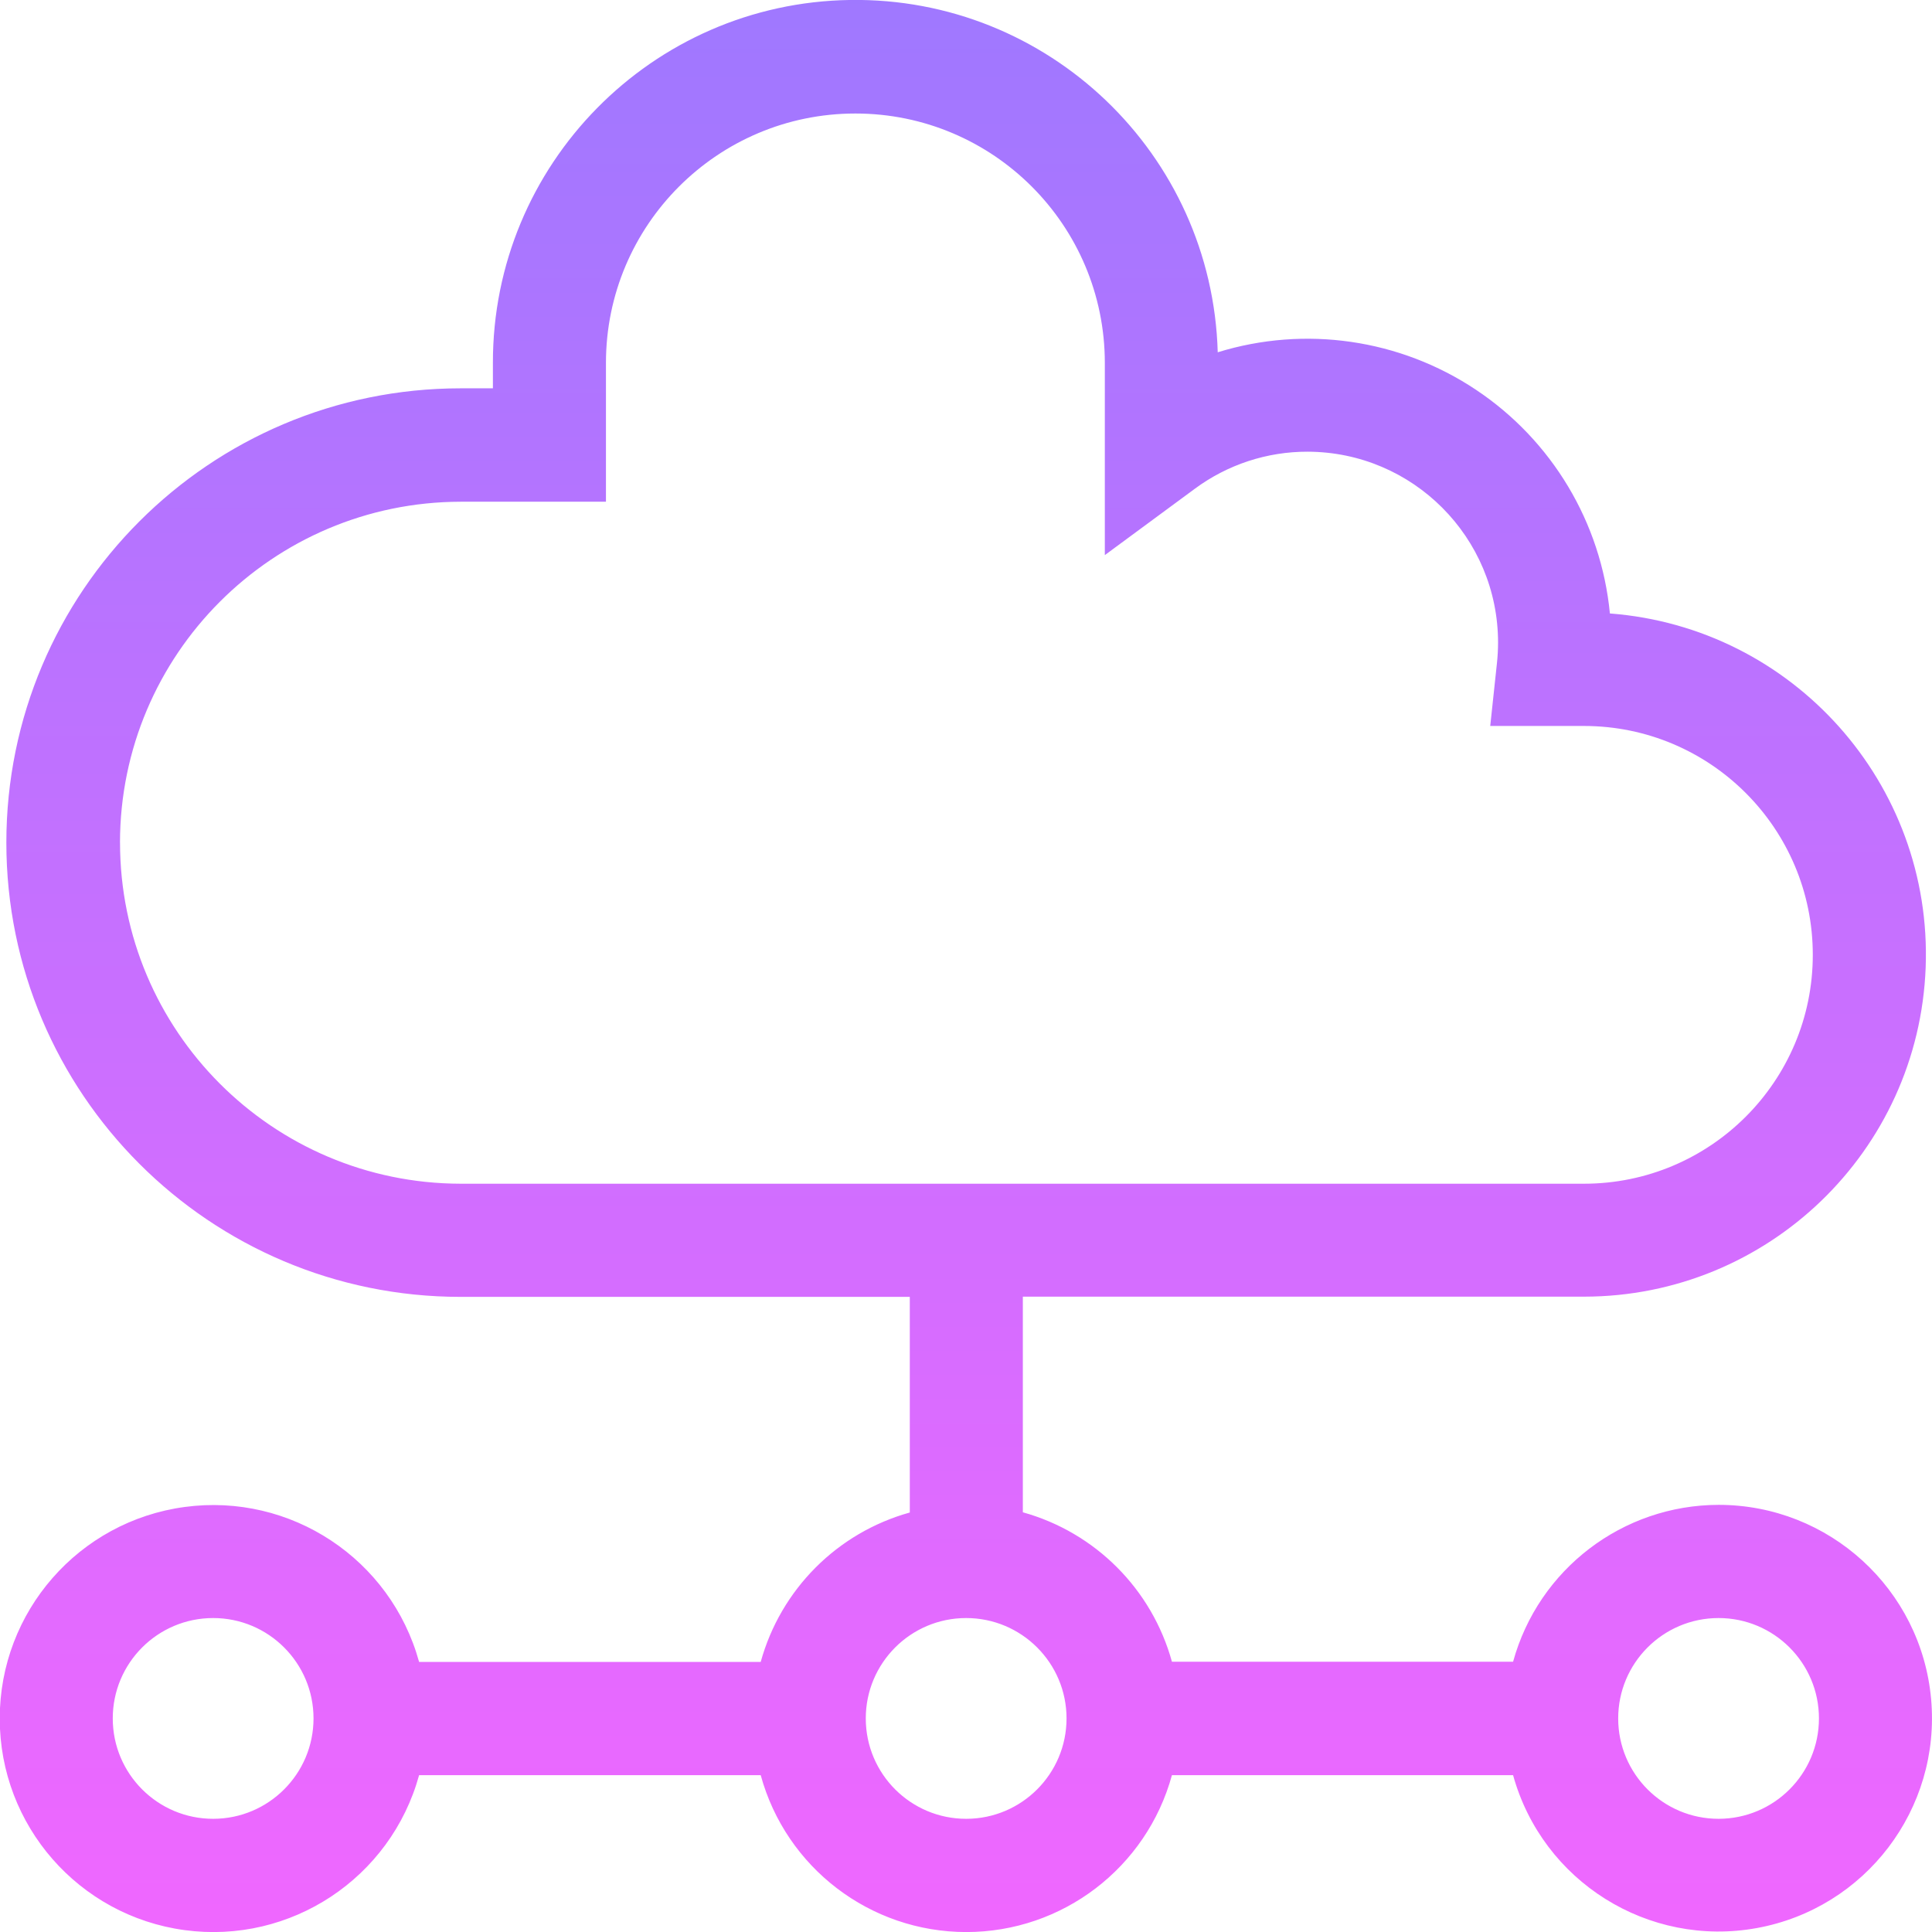
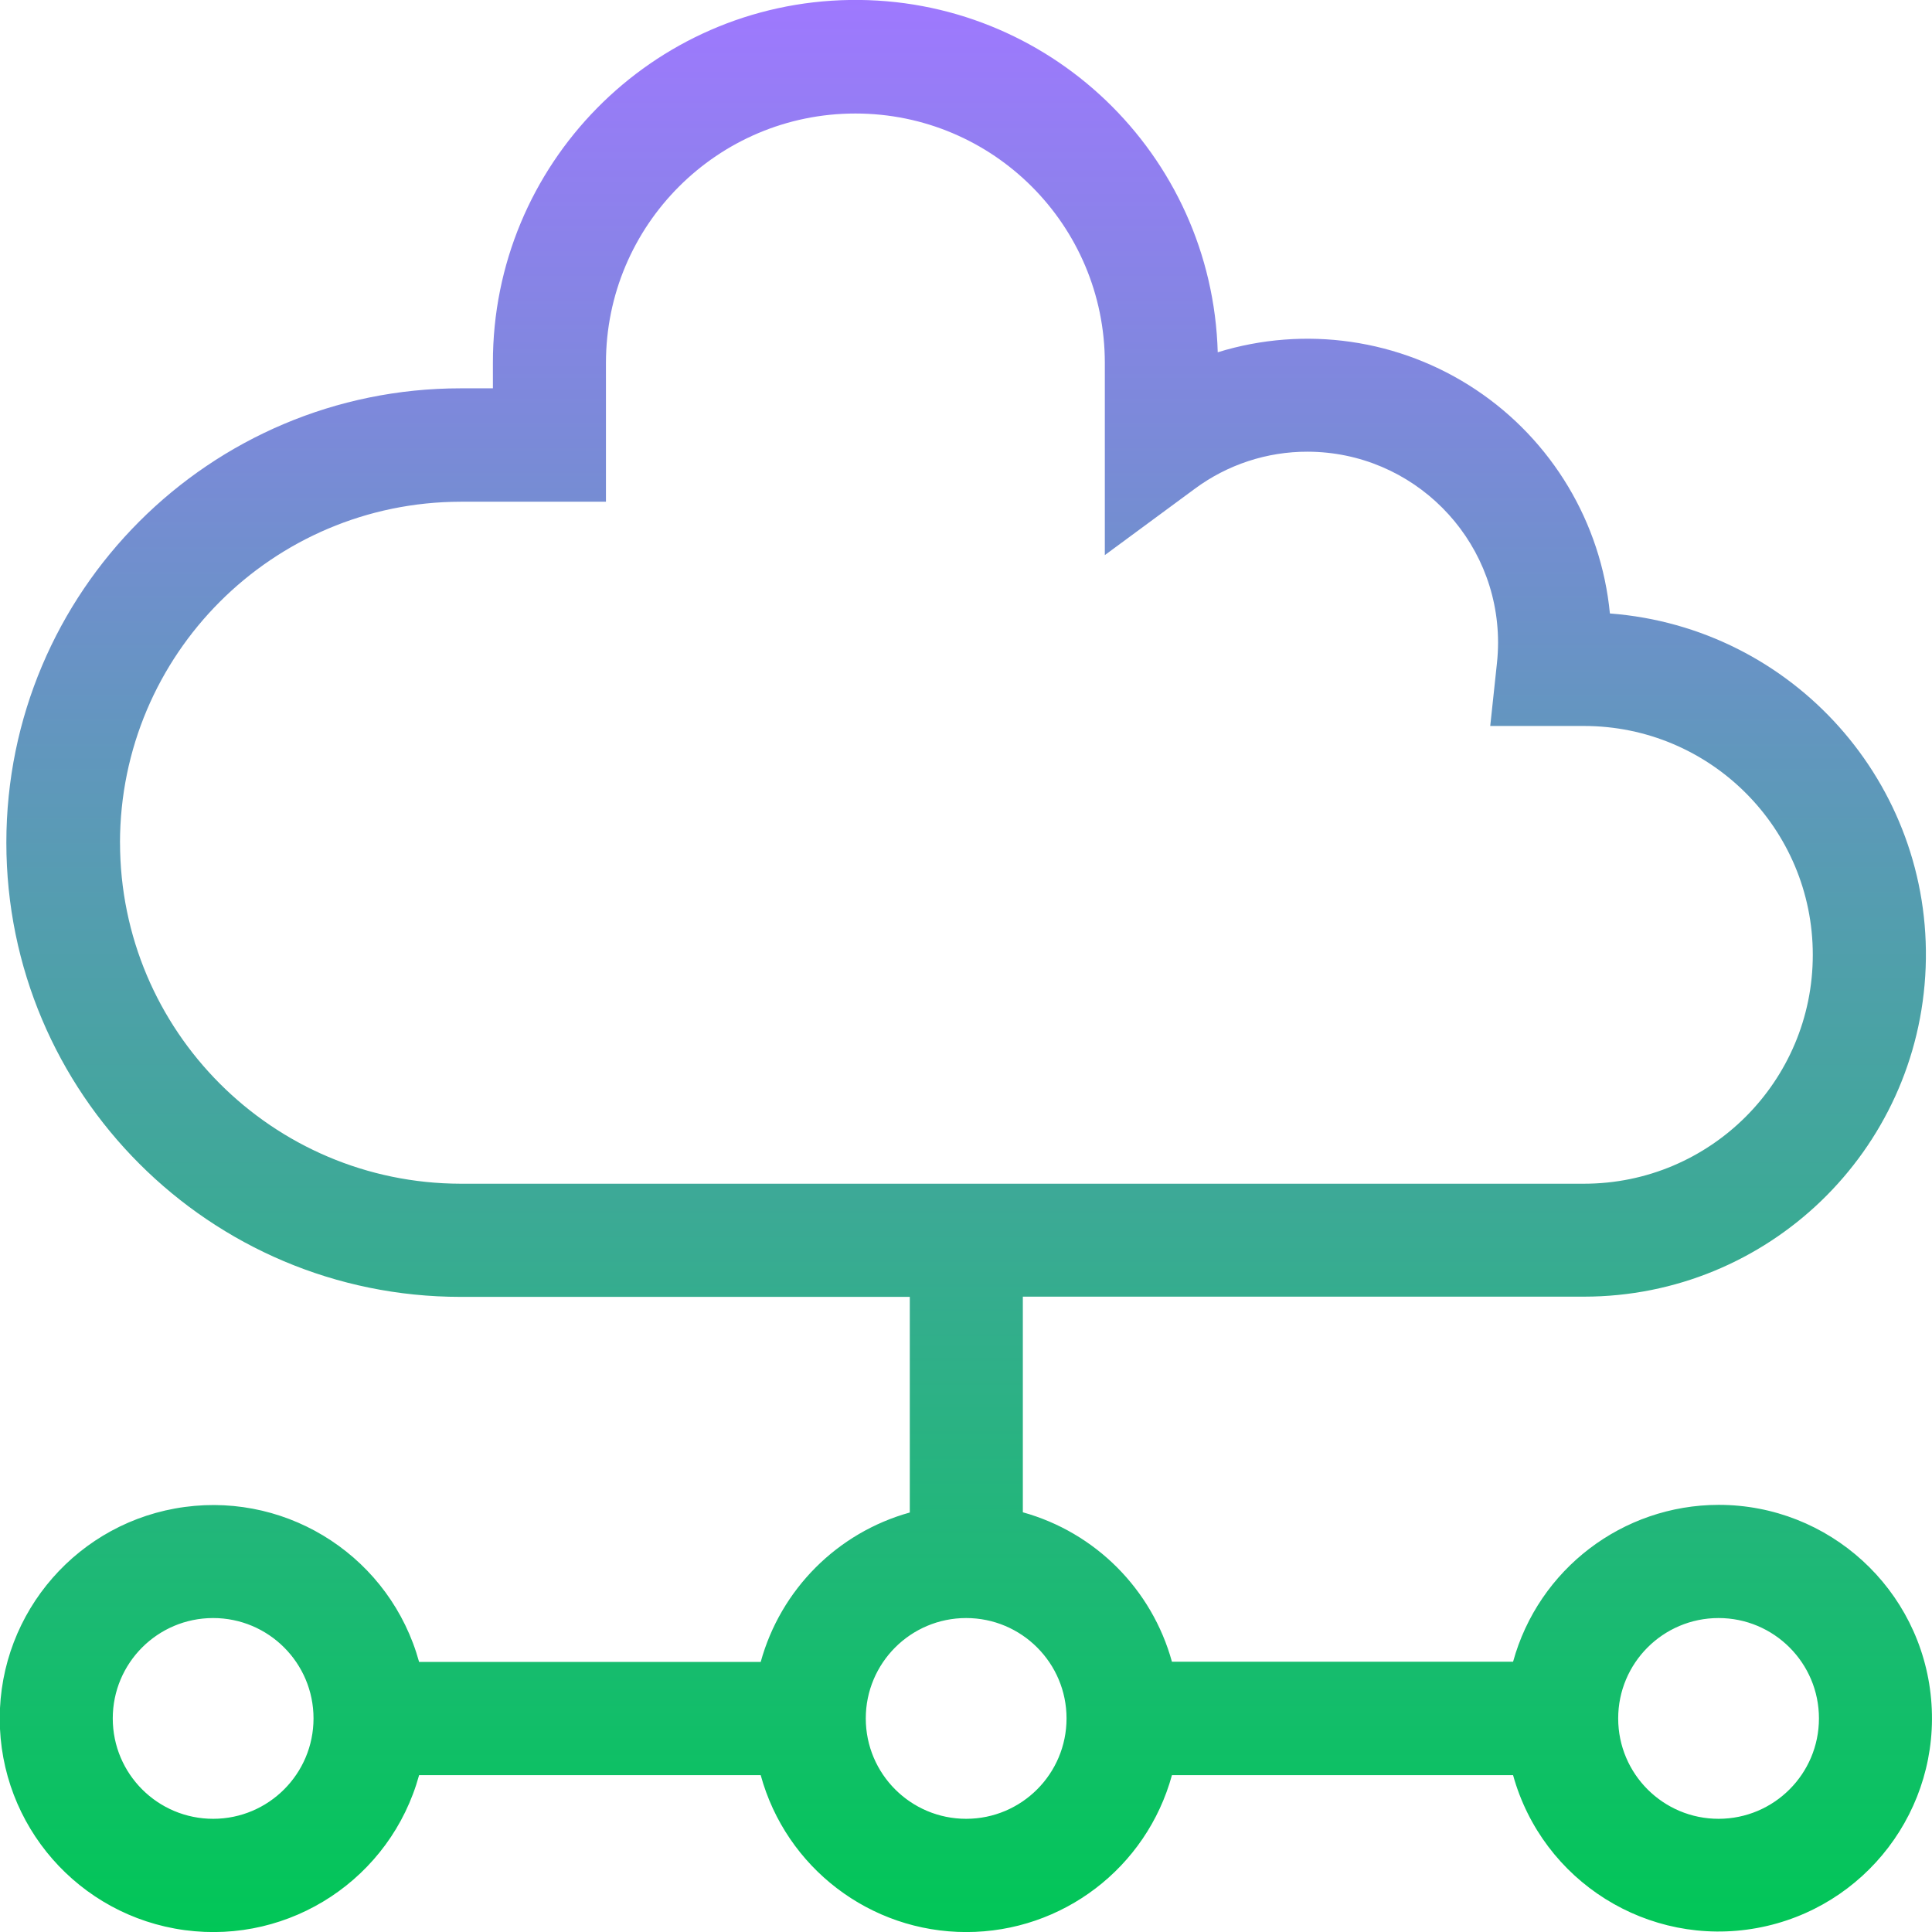
<svg xmlns="http://www.w3.org/2000/svg" id="services2" width="54.295" height="54.295" viewBox="0 0 54.295 54.295">
  <defs>
    <linearGradient id="linear-gradient" x1="0.5" x2="0.5" y2="1" gradientUnits="objectBoundingBox">
      <stop offset="0" stop-color="#9f78ff" />
-       <stop offset="1" stop-color="#f067ff" />
+       <stop offset="1" stop-color="#00C756" />
    </linearGradient>
  </defs>
  <path id="Path_81" data-name="Path 81" d="M48.3,42.291A6,6,0,0,0,42.522,46.7H32.935a6.02,6.02,0,0,0-4.19-4.2v-6.06H44.517a9.614,9.614,0,0,0,.726-19.2A8.54,8.54,0,0,0,34.222,9.9a10.187,10.187,0,0,0-20.37.3v.713h-.907a12.766,12.766,0,0,0,0,25.533H25.568v6.06a6.019,6.019,0,0,0-4.19,4.2h-9.6a6,6,0,1,0,0,3.181h9.6a5.991,5.991,0,0,0,11.557,0h9.587A5.995,5.995,0,1,0,48.3,42.291ZM3.372,23.681A9.59,9.59,0,0,1,12.945,14.1h4.084V10.2a7.01,7.01,0,1,1,14.02,0v5.4l2.53-1.865a5.306,5.306,0,0,1,3.17-1.041A5.365,5.365,0,0,1,42.1,18.061a5.494,5.494,0,0,1-.032.581l-.188,1.76h2.633a6.432,6.432,0,0,1,0,12.864H12.945a9.589,9.589,0,0,1-9.572-9.585ZM5.994,51.114a2.821,2.821,0,1,1,2.817-2.821A2.822,2.822,0,0,1,5.994,51.114Zm21.162,0a2.821,2.821,0,1,1,2.817-2.821A2.822,2.822,0,0,1,27.156,51.114Zm21.145,0a2.821,2.821,0,1,1,2.817-2.821A2.822,2.822,0,0,1,48.3,51.114Z" transform="translate(0 0)" fill="url(#linear-gradient)" />
</svg>
